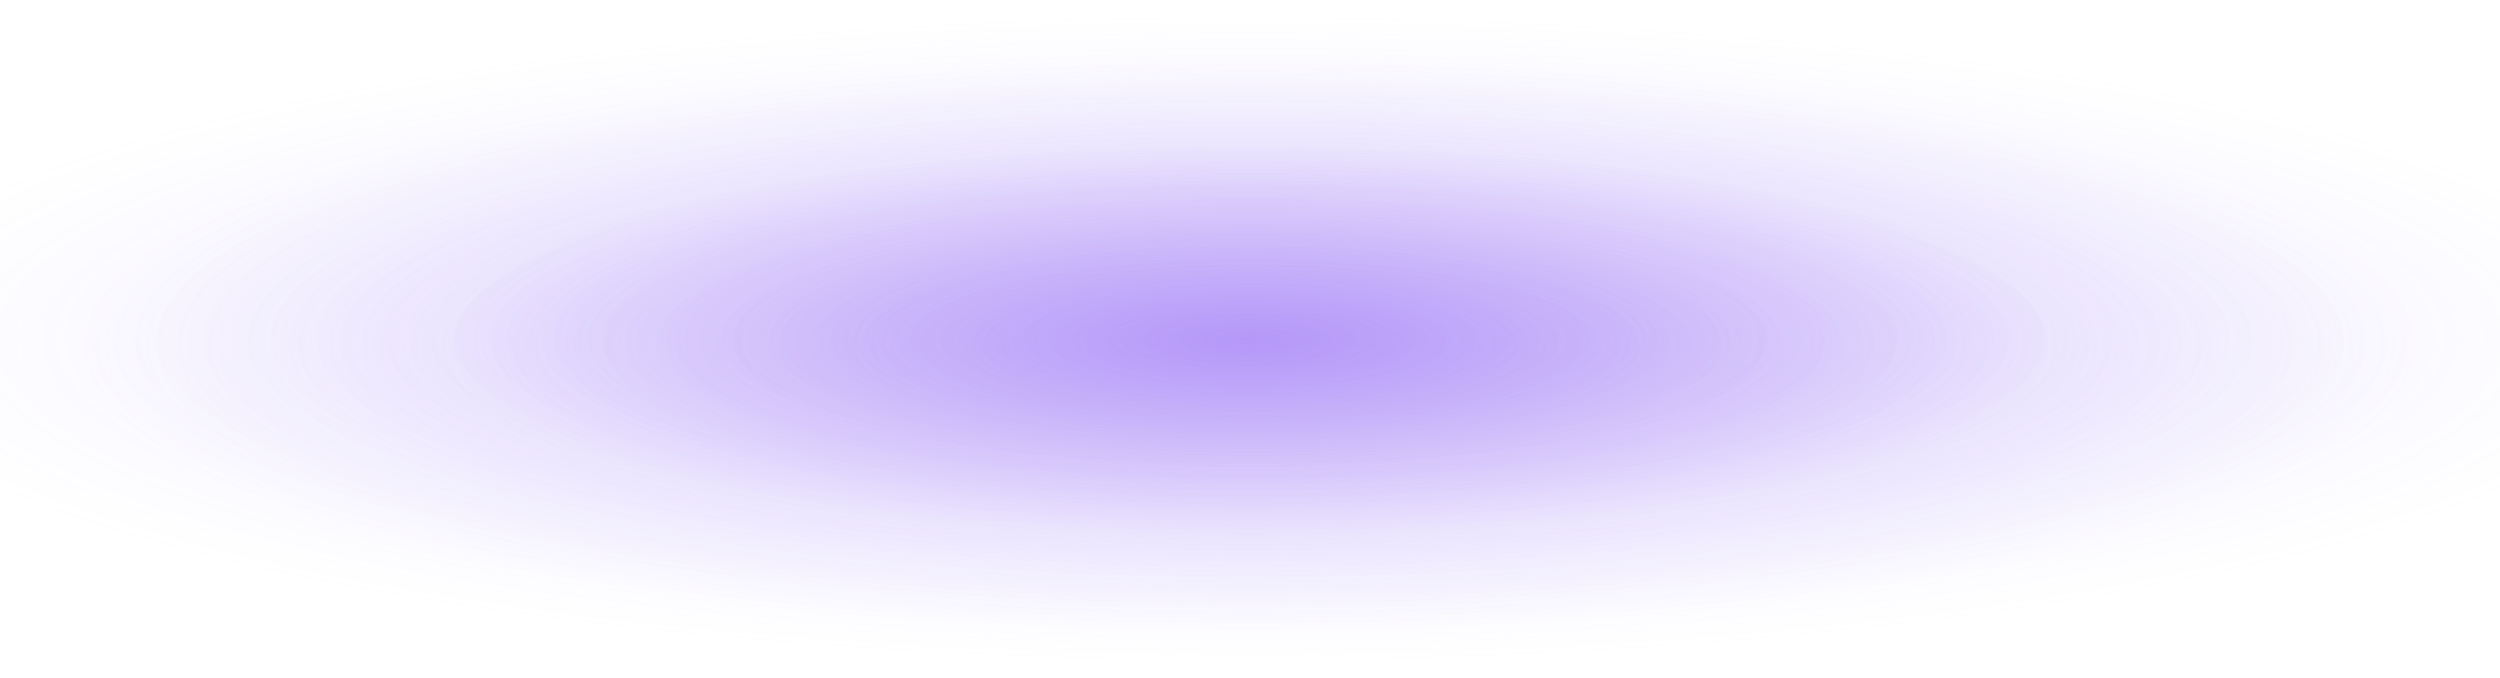
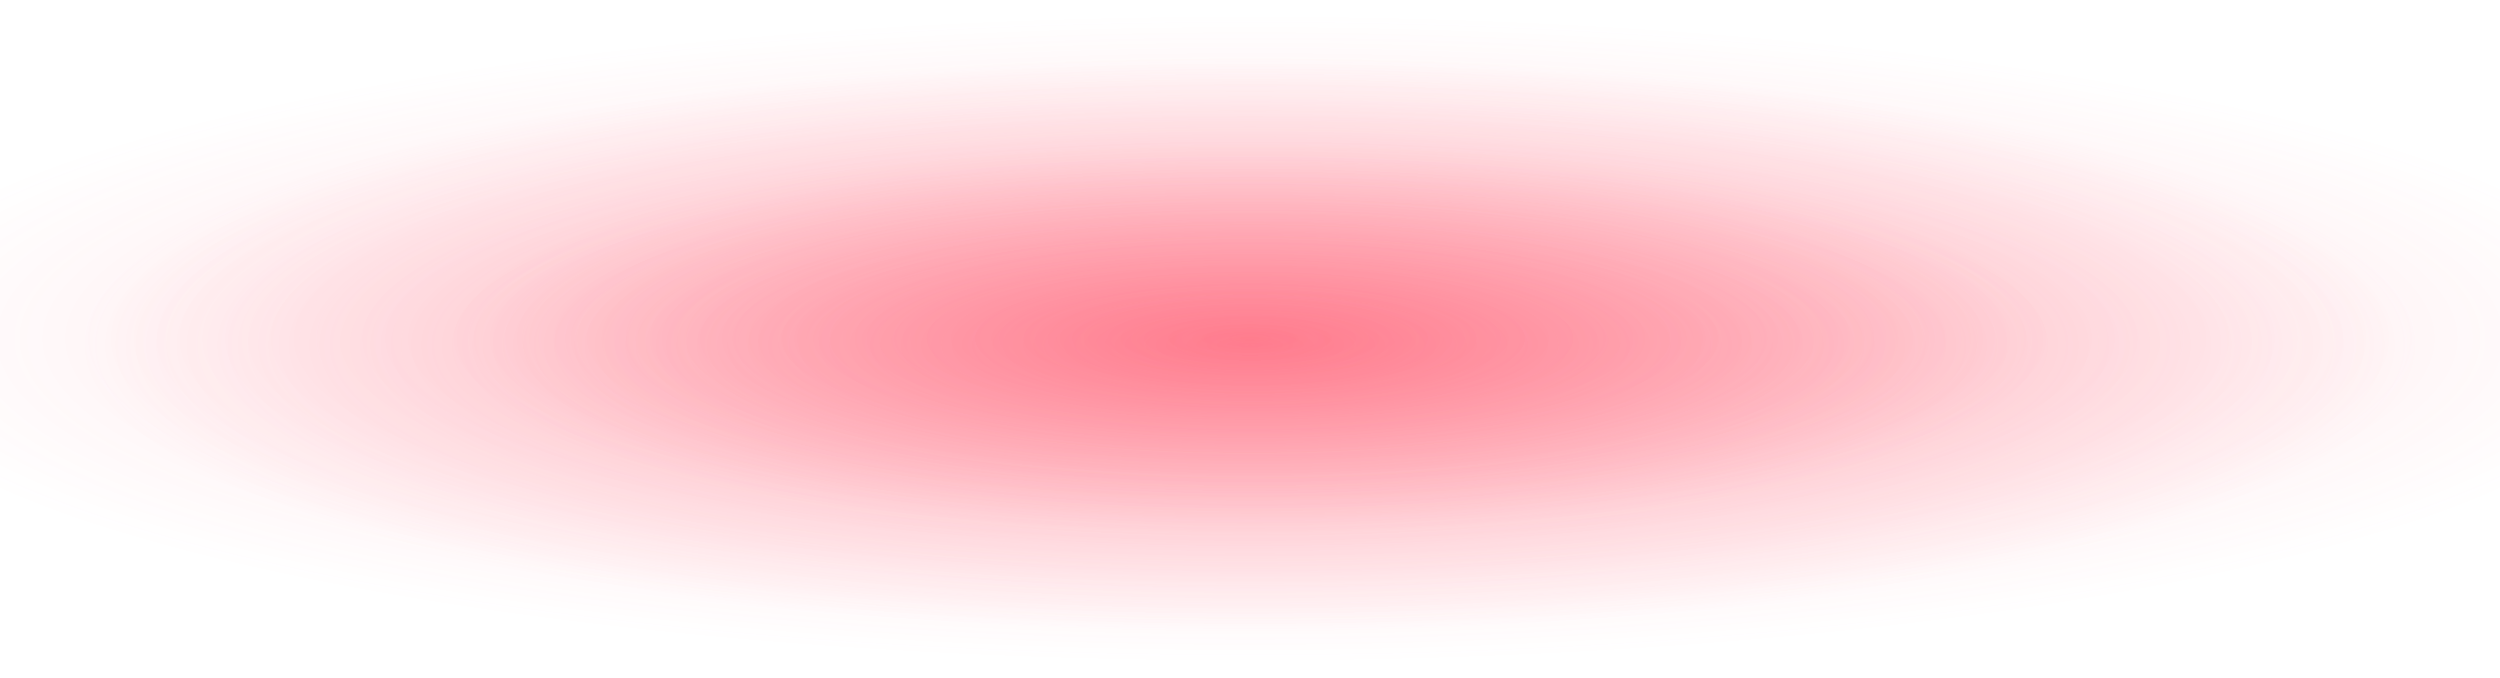
<svg xmlns="http://www.w3.org/2000/svg" width="1920" height="520" viewBox="0 0 1920 520" fill="none">
  <defs>
    <radialGradient id="heroTopGlowWide" cx="0.5" cy="0.5" r="0.5" gradientUnits="objectBoundingBox">
-       <stop offset="0%" stop-color="#A78BFA" stop-opacity="0.30" />
-       <stop offset="55%" stop-color="#A78BFA" stop-opacity="0.11" />
-       <stop offset="100%" stop-color="#A78BFA" stop-opacity="0" />
+       <stop offset="0%" stop-color="#FF4D65" stop-opacity="0.30" />
+       <stop offset="55%" stop-color="#FF4D65" stop-opacity="0.11" />
+       <stop offset="100%" stop-color="#FF4D65" stop-opacity="0" />
    </radialGradient>
    <radialGradient id="heroTopGlowWarm" cx="0.5" cy="0.5" r="0.5" gradientUnits="objectBoundingBox">
-       <stop offset="0%" stop-color="#A78BFA" stop-opacity="0.45" />
-       <stop offset="100%" stop-color="#A78BFA" stop-opacity="0" />
+       <stop offset="0%" stop-color="#FF4D65" stop-opacity="0.45" />
+       <stop offset="100%" stop-color="#FF4D65" stop-opacity="0" />
    </radialGradient>
    <radialGradient id="heroTopGlowCore" cx="0.5" cy="0.5" r="0.5" gradientUnits="objectBoundingBox">
-       <stop offset="0%" stop-color="#7C3AED" stop-opacity="0.26" />
-       <stop offset="100%" stop-color="#7C3AED" stop-opacity="0" />
+       <stop offset="0%" stop-color="#FF3D57" stop-opacity="0.26" />
+       <stop offset="100%" stop-color="#FF3D57" stop-opacity="0" />
    </radialGradient>
  </defs>
  <ellipse cx="960" cy="260" rx="1080" ry="250" fill="url(#heroTopGlowWide)" />
  <ellipse cx="960" cy="265" rx="900" ry="220" fill="url(#heroTopGlowWarm)" />
  <ellipse cx="960" cy="260" rx="620" ry="150" fill="url(#heroTopGlowCore)" />
</svg>
